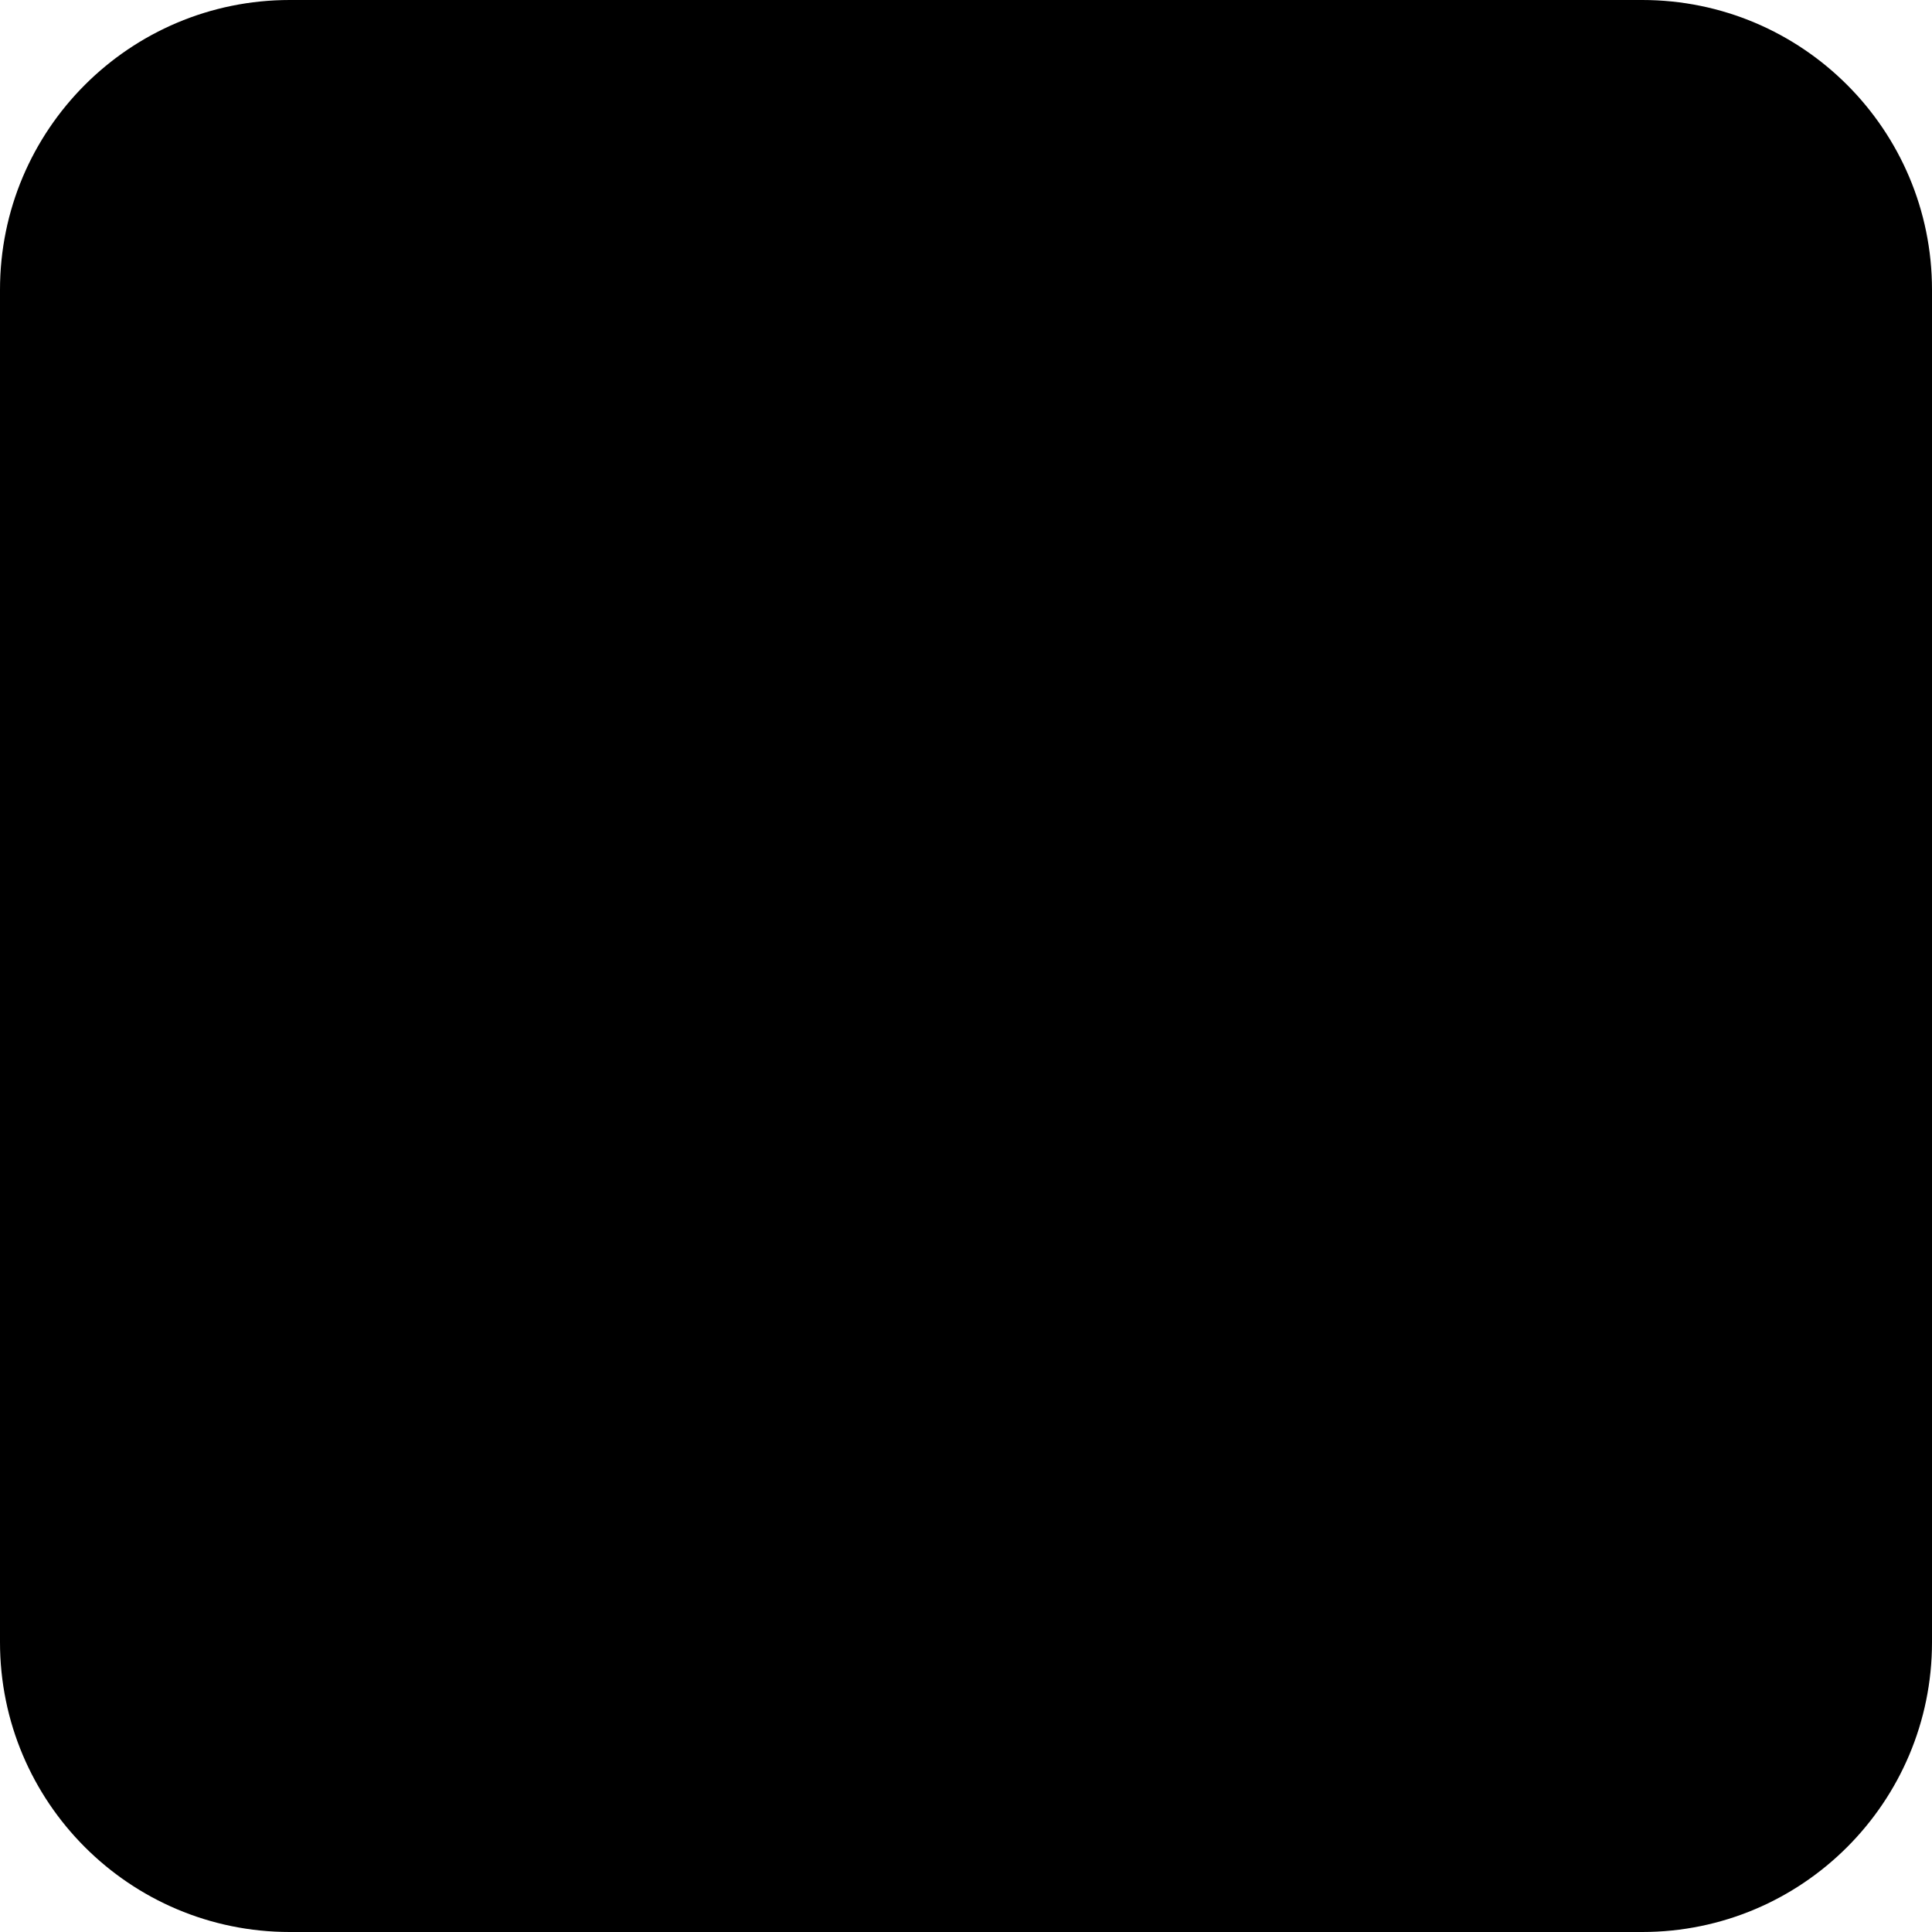
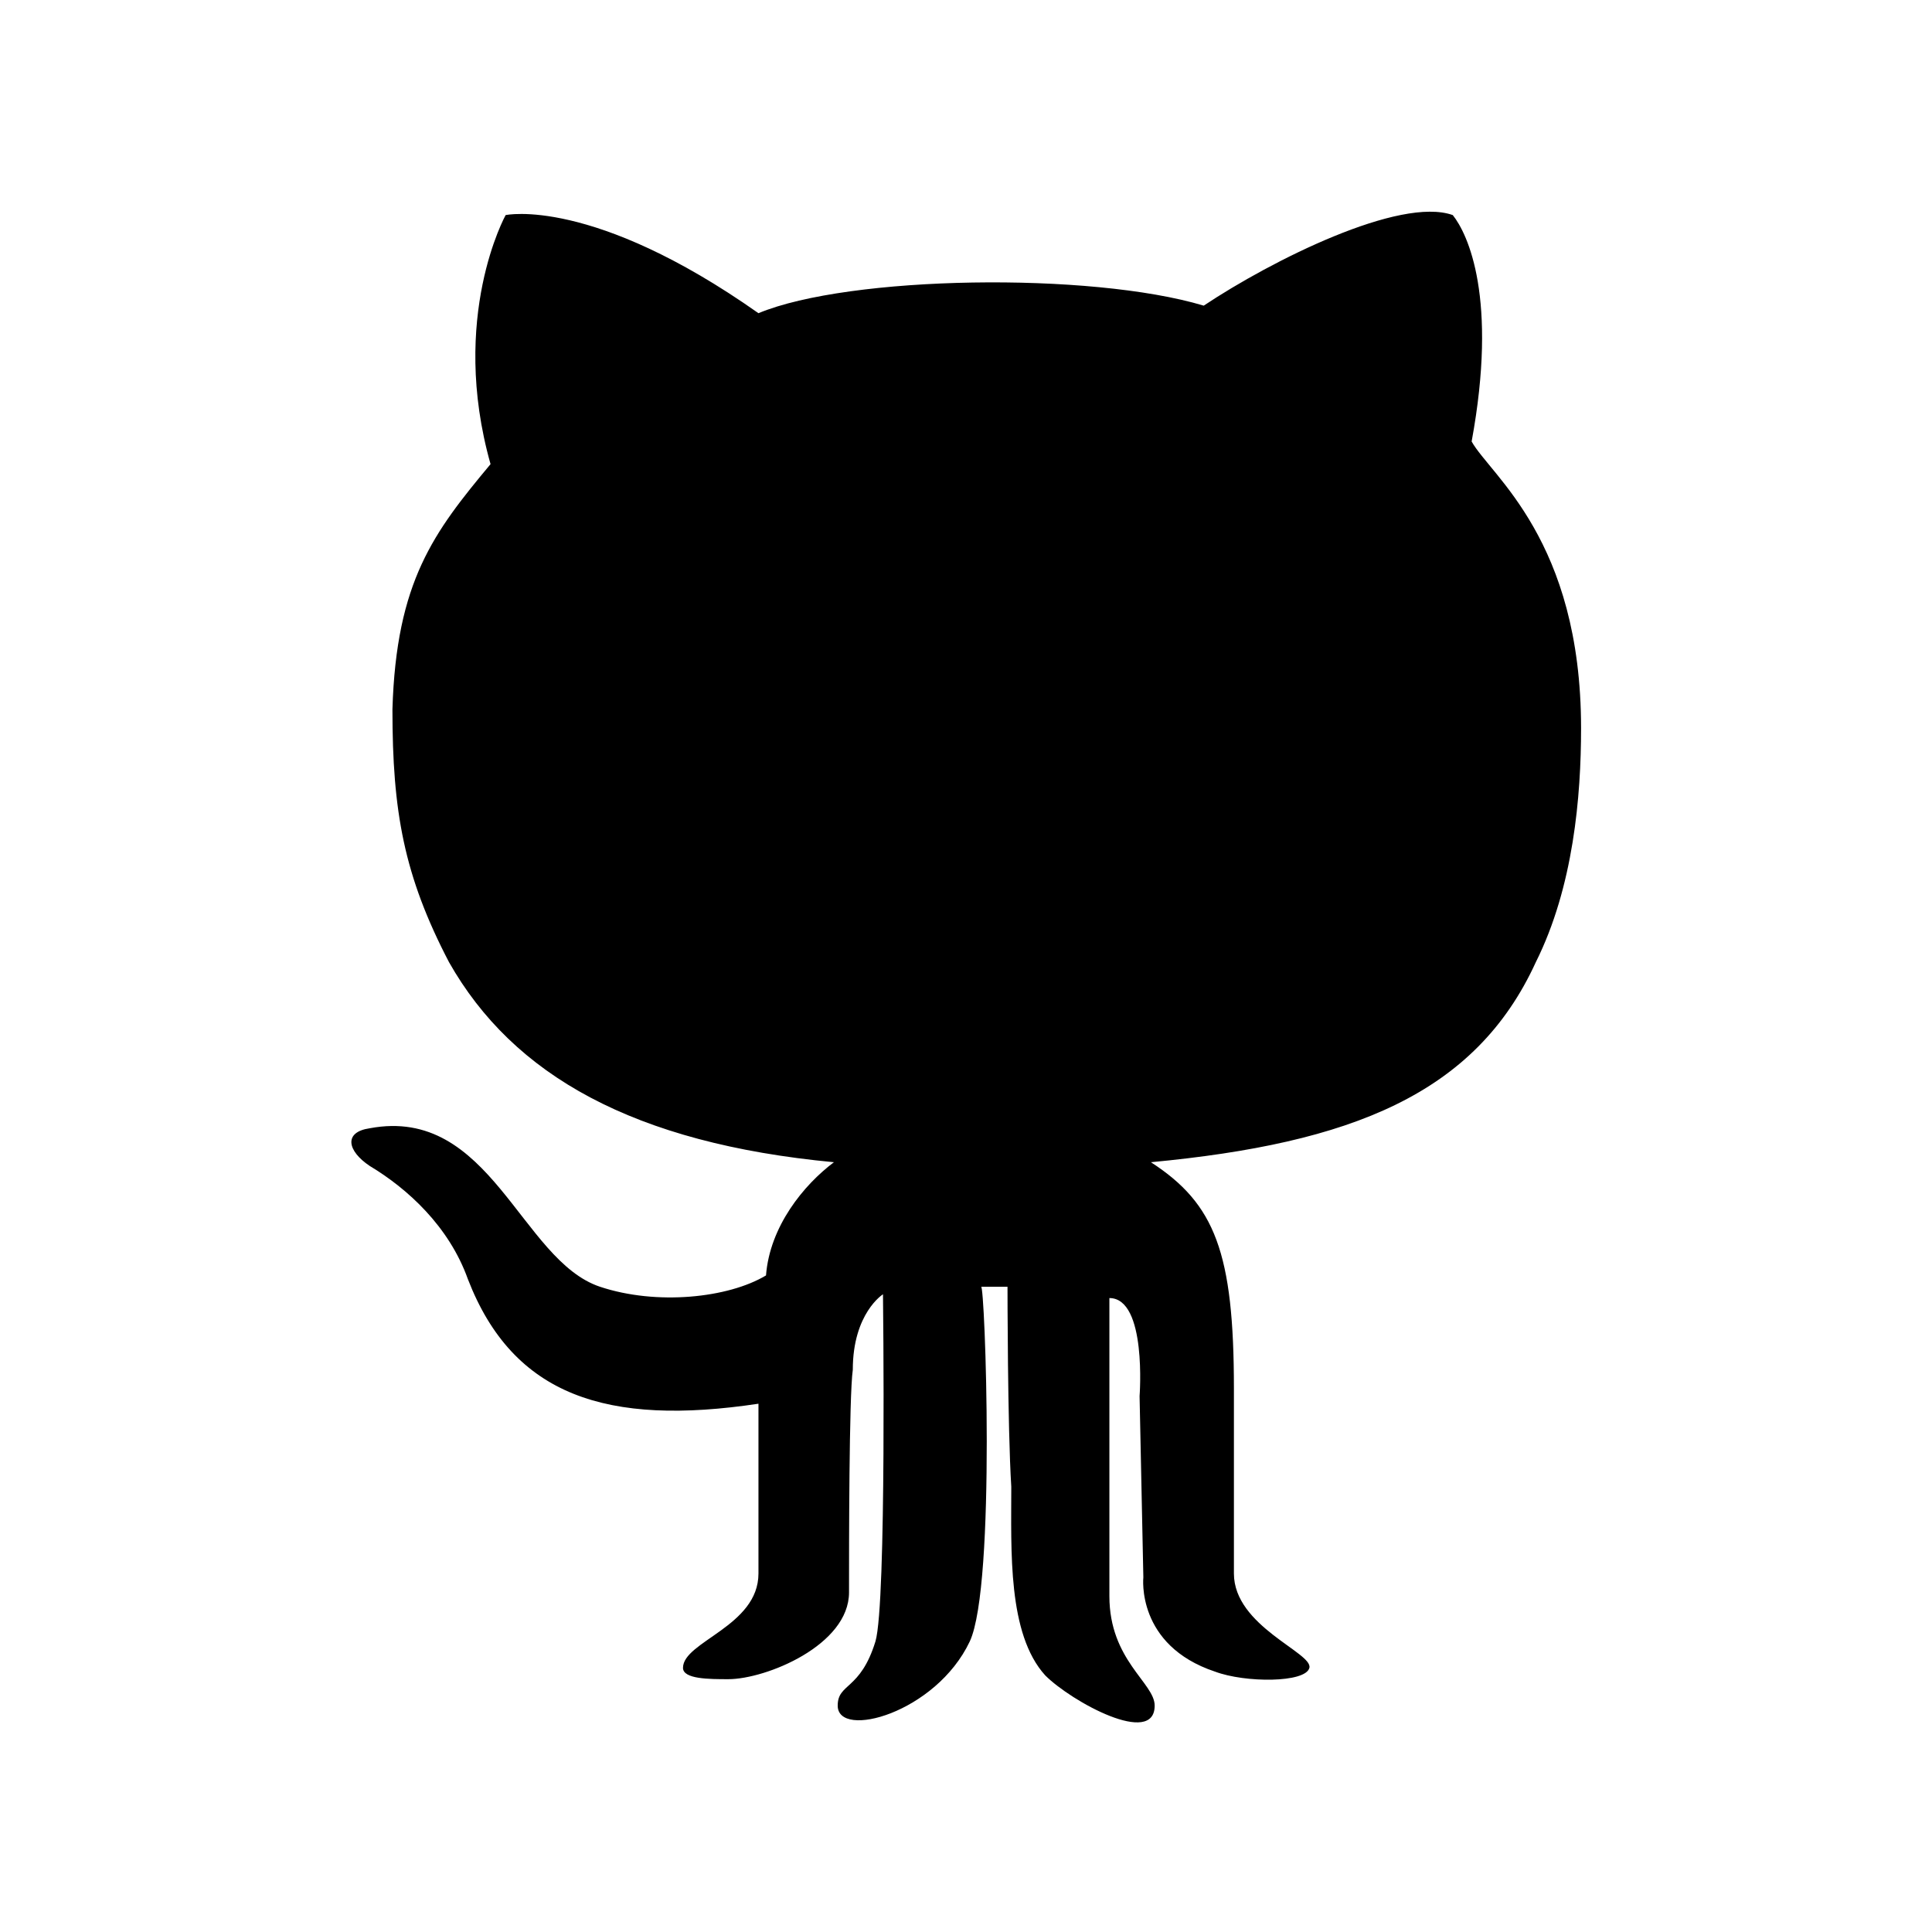
<svg xmlns="http://www.w3.org/2000/svg" viewBox="0 0 512 512">
-   <rect width="512" height="512" fill="#000000" rx="15%" />
  <path fill="#000000" d="M119 255c17 30 49 48 102 53-8 6-17 17-18 30-10 6-29 8-44 3-21-7-29-48-61-42-7 1-6 6 0 10 10 6 21 16 26 30 12 31 37 39 77 33v45c0 14-20 18-20 25 0 3 7 3 12 3 10 0 32-9 32-23 0-12 0-52 1-59 0-15 8-20 8-20s1 82-2 92c-4 13-10 11-10 17 0 9 26 2 35-17 7-15 4-95 3-94h7s0 37 1 53c0 17-1 39 9 50 7 7 29 19 29 8 0-6-12-12-12-29v-79c10 0 8 26 8 26l1 48s-2 18 19 25c8 3 24 3 25-1s-20-11-20-25v-49c0-36-5-49-22-60 53-5 86-18 102-53 10-20 12-44 12-62 0-50-24-67-29-76 7-38-1-55-5-60-14-5-48 12-66 24-30-9-94-8-118 2-44-31-67-26-67-26s-15 27-4 66c-15 18-25 31-26 65 0 27 3 44 15 67z" />
</svg>
